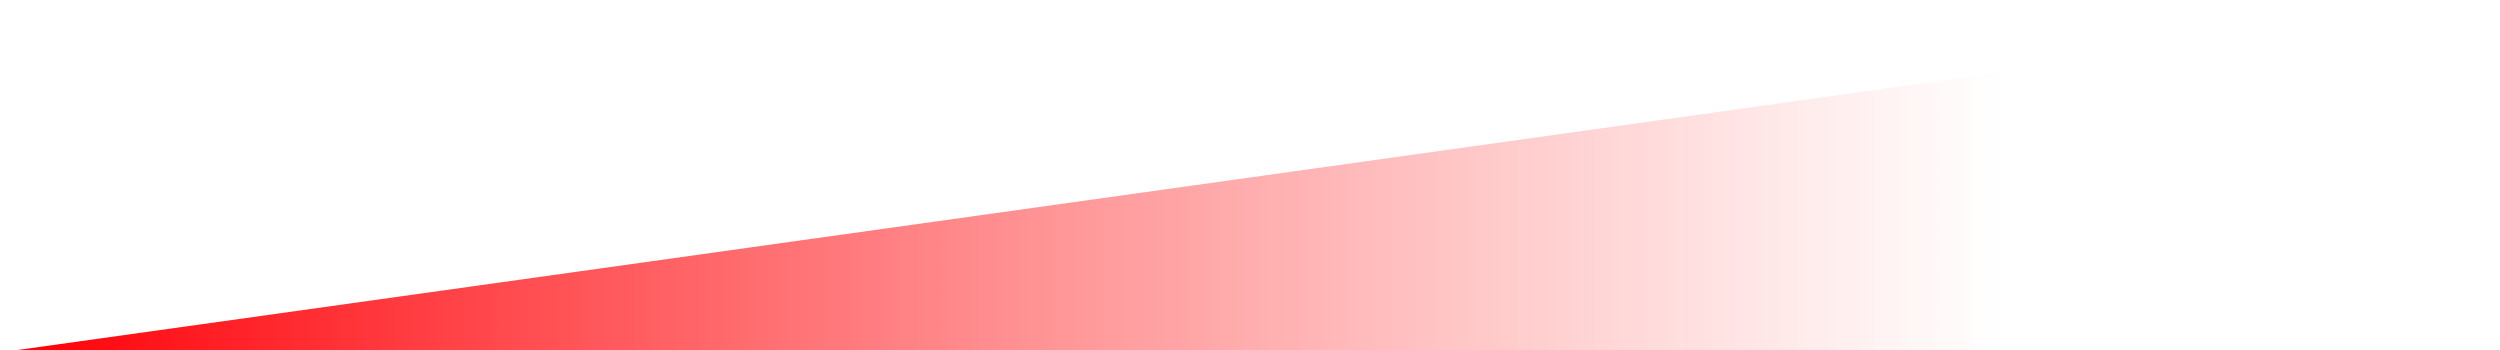
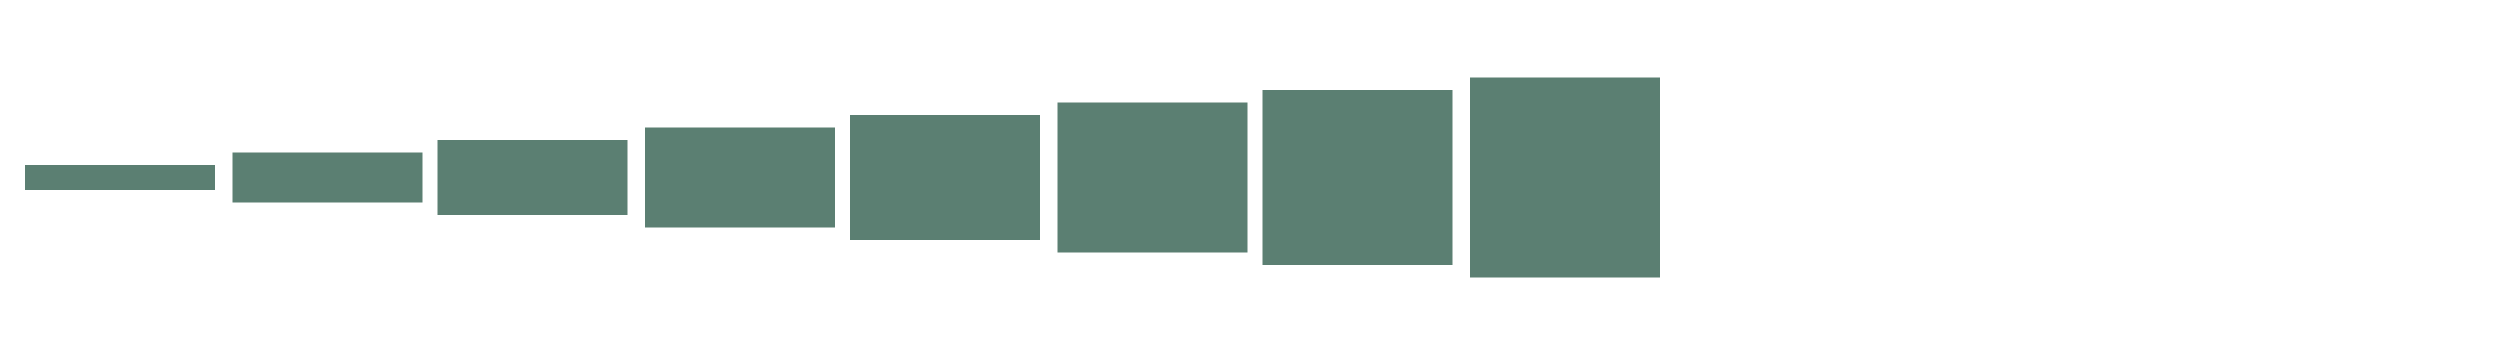
- <svg xmlns="http://www.w3.org/2000/svg" version="1.1" id="Layer_1" x="0px" y="0px" viewBox="0 0 100 14" enable-background="new 0 0 100 14" xml:space="preserve">
-   <linearGradient id="SVGID_1_" gradientUnits="userSpaceOnUse" x1="0.706" y1="7.047" x2="100" y2="7.047">
-     <stop offset="0" style="stop-color:#FF7BAC;stop-opacity:0" />
-     <stop offset="0" style="stop-color:#FF6893;stop-opacity:0.186" />
-     <stop offset="0" style="stop-color:#FF3751;stop-opacity:0.584" />
-     <stop offset="0" style="stop-color:#FF0007" />
-     <stop offset="0.8" style="stop-color:#FF3F3F;stop-opacity:0" />
-   </linearGradient>
-   <polygon fill="url(#SVGID_1_)" points="100,0.1 100,14 0.7,14 " />
+ <svg xmlns="http://www.w3.org/2000/svg" version="1.1" id="Layer_1" x="0px" y="0px" viewBox="0 0 100 14" style="enable-background:new 0 0 100 14;" xml:space="preserve">
+   <style type="text/css">
+ 	.st0{fill:none;stroke:#5B7F72;stroke-miterlimit:10;}
+ 	.st1{fill:none;stroke:#5B7F72;stroke-width:2;stroke-miterlimit:10;}
+ 	.st2{fill:none;stroke:#5B7F72;stroke-width:3;stroke-miterlimit:10;}
+ 	.st3{fill:none;stroke:#5B7F72;stroke-width:4;stroke-miterlimit:10;}
+ 	.st4{fill:none;stroke:#5B7F72;stroke-width:5;stroke-miterlimit:10;}
+ 	.st5{fill:none;stroke:#5B7F72;stroke-width:6;stroke-miterlimit:10;}
+ 	.st6{fill:none;stroke:#5B7F72;stroke-width:7;stroke-miterlimit:10;}
+ 	.st7{fill:none;stroke:#5B7F72;stroke-width:8;stroke-miterlimit:10;}
+ 	.st8{fill:none;}
+ </style>
+   <line class="st0" x1="1" y1="7.1" x2="8.6" y2="7.1" />
+   <line class="st1" x1="9.3" y1="7.1" x2="16.9" y2="7.1" />
+   <line class="st2" x1="17.5" y1="7.1" x2="25.1" y2="7.1" />
+   <line class="st3" x1="25.8" y1="7.1" x2="33.4" y2="7.1" />
+   <line class="st4" x1="34" y1="7.1" x2="41.6" y2="7.1" />
+   <line class="st5" x1="42.3" y1="7.1" x2="49.9" y2="7.1" />
+   <line class="st6" x1="50.5" y1="7.1" x2="58.1" y2="7.1" />
+   <line class="st7" x1="58.8" y1="7.1" x2="66.4" y2="7.1" />
+   <line class="st8" x1="67" y1="7.1" x2="74.7" y2="7.1" />
+   <line class="st8" x1="75.3" y1="7.1" x2="82.9" y2="7.1" />
</svg>
